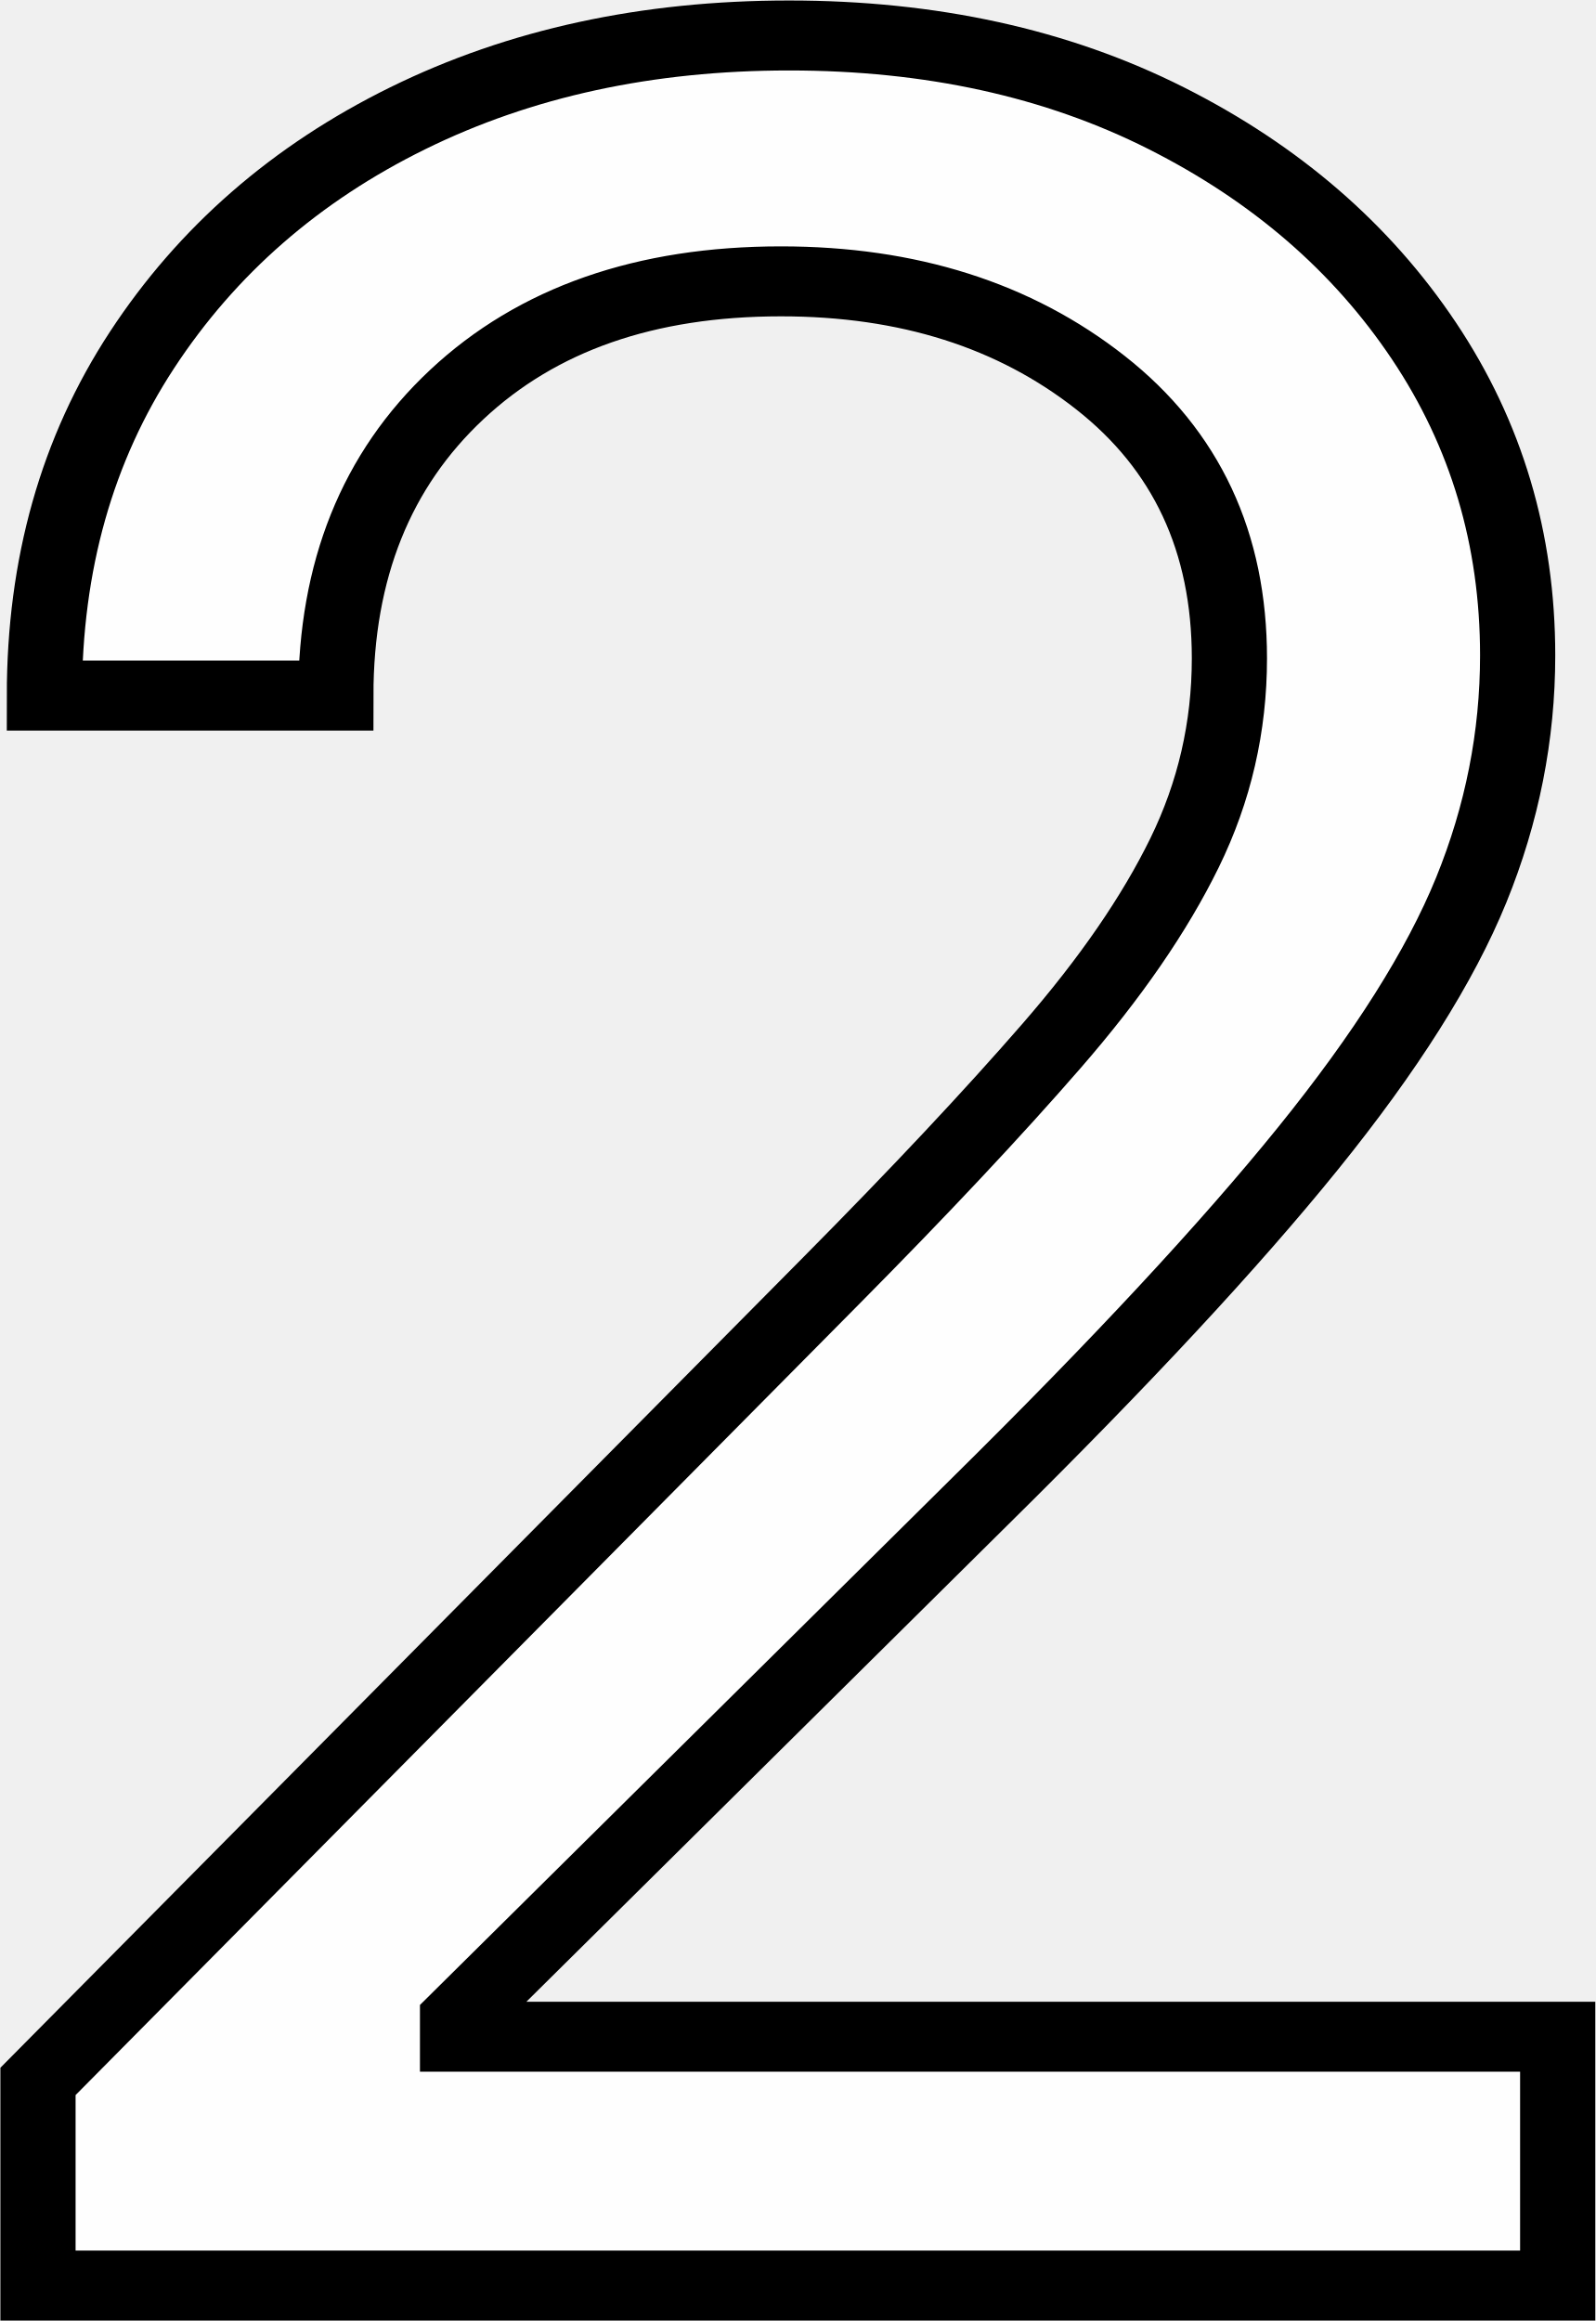
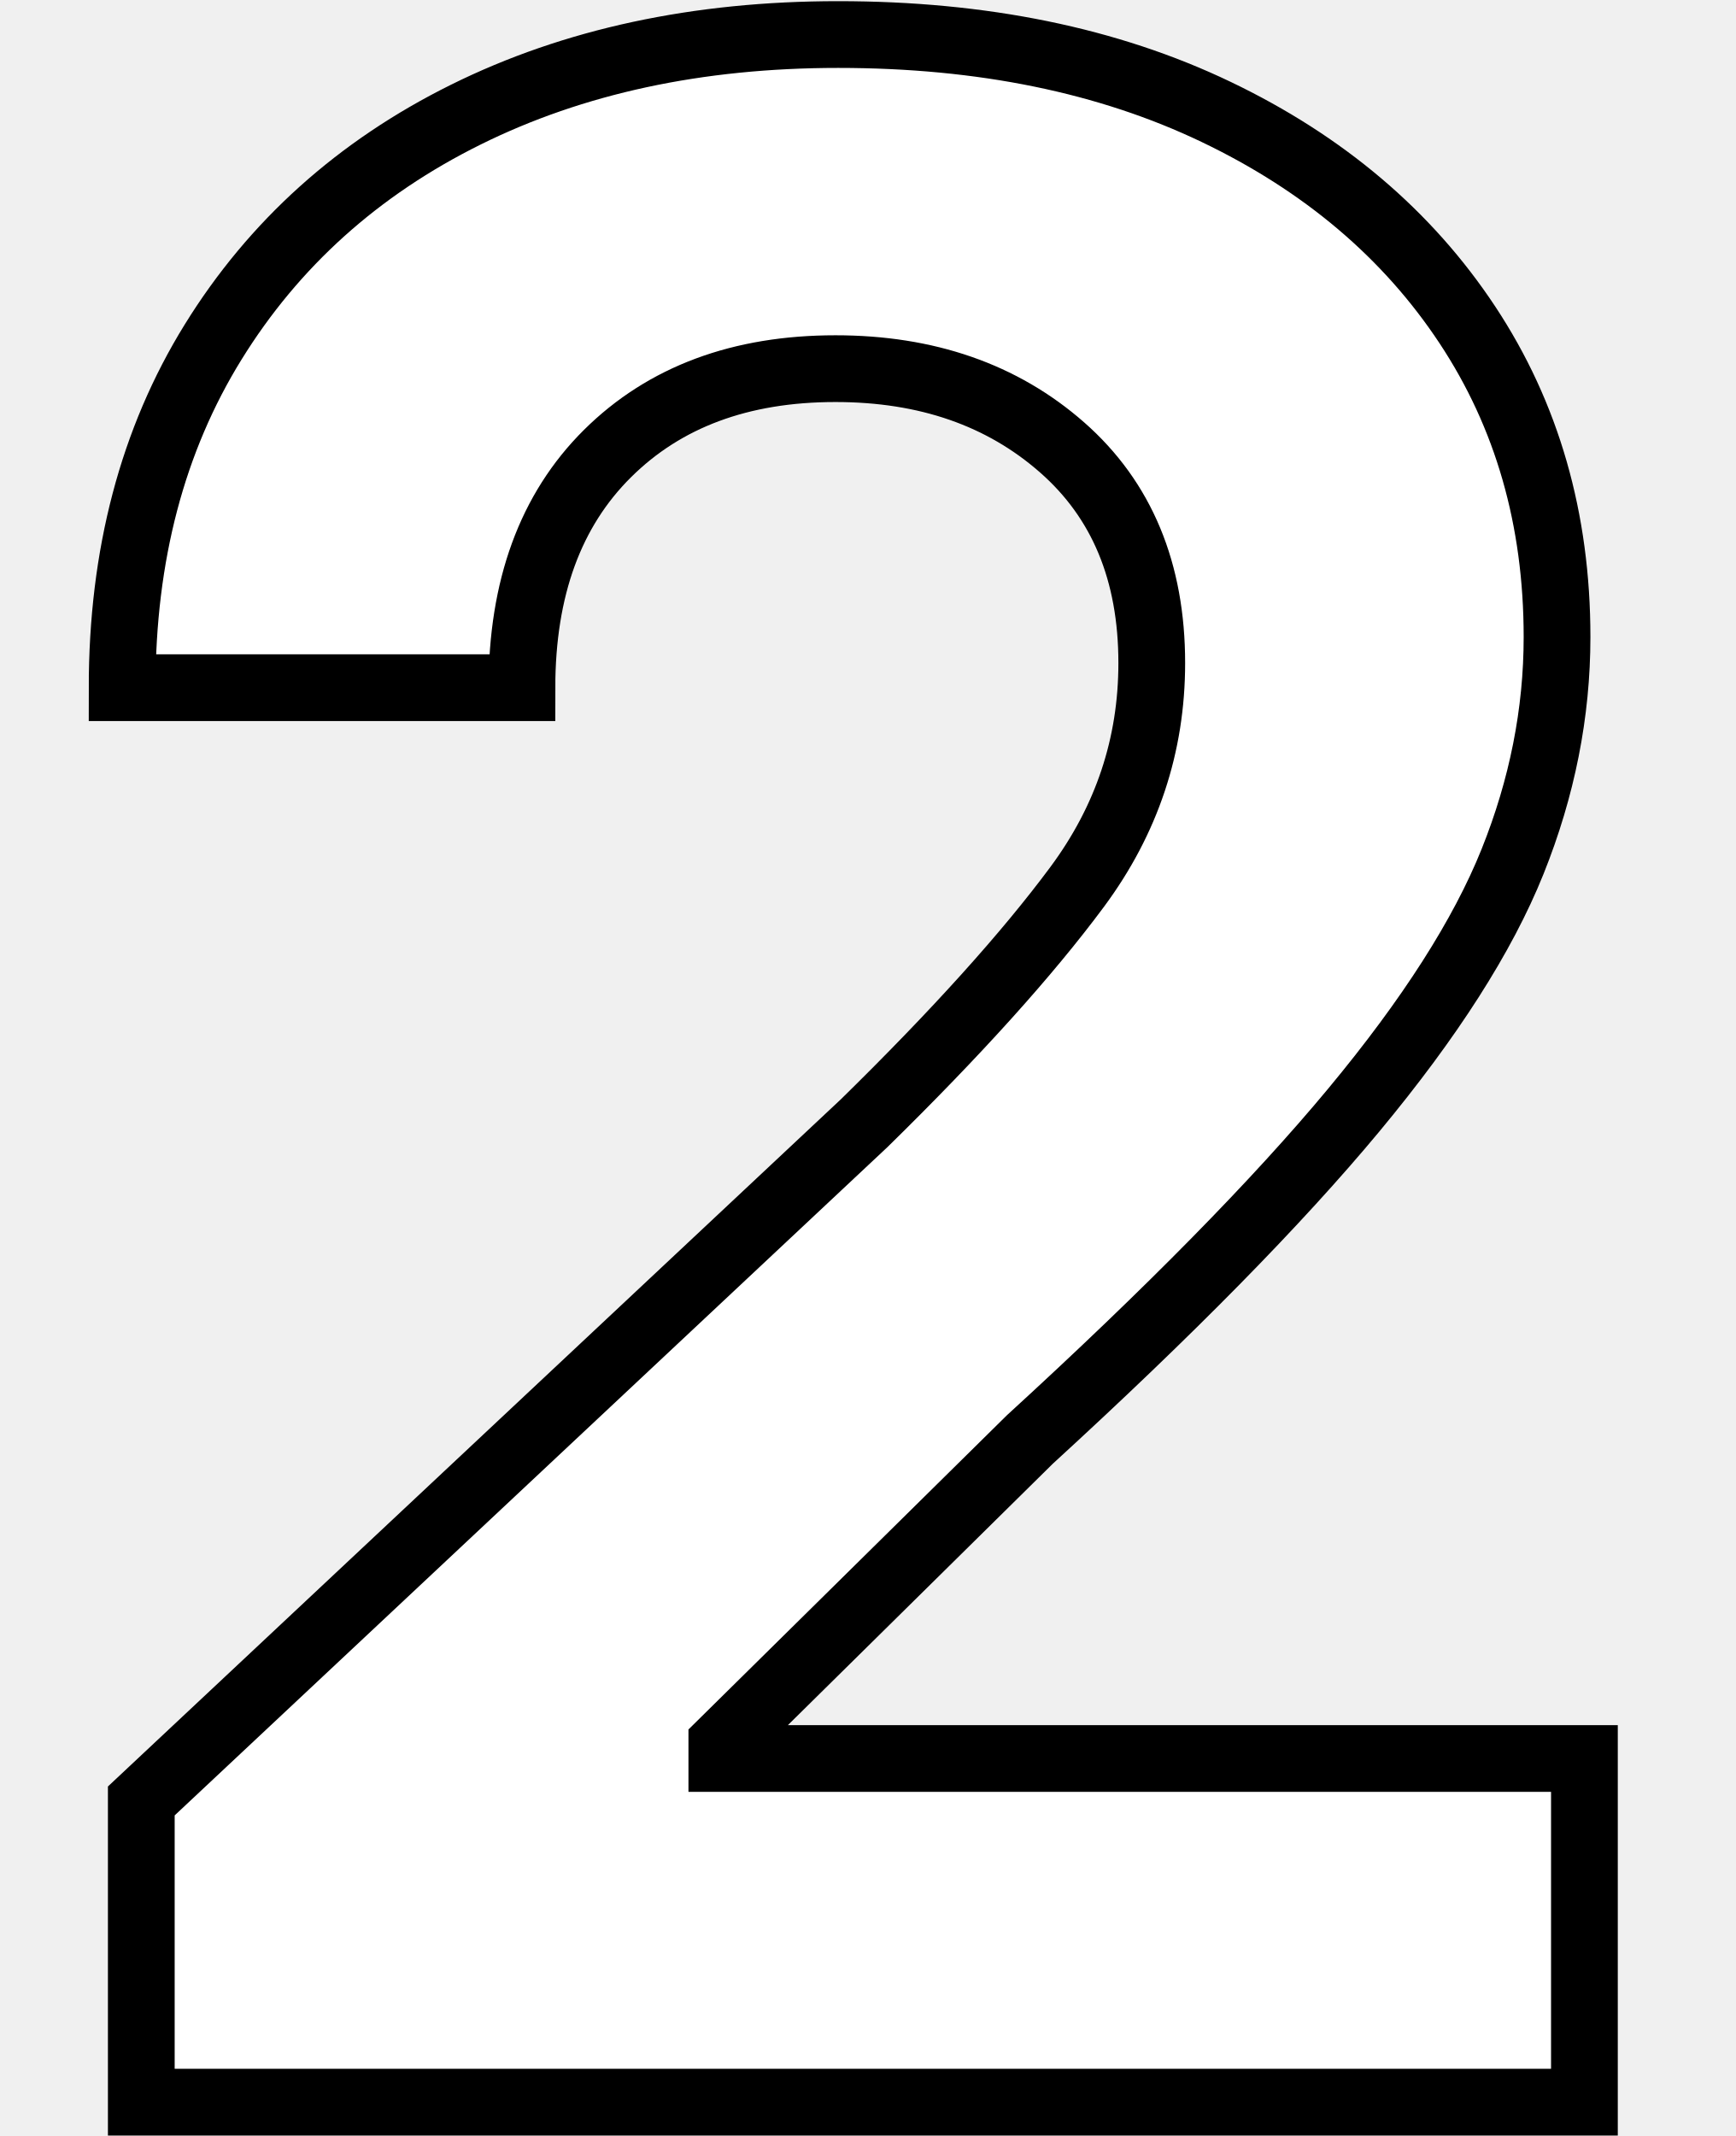
- <svg xmlns="http://www.w3.org/2000/svg" version="1.1" viewBox="-10 0 1100 1600" id="svg1" width="1100" height="1600">
+ <svg xmlns="http://www.w3.org/2000/svg" version="1.1" viewBox="-10 0 1300 1600" id="svg1" width="1300" height="1600">
  <defs id="defs1" />
-   <g transform="matrix(1.103861,0,0,-1.027224,-192.4432,1575.568)" id="g2-1" style="fill:#fefefe;fill-opacity:1;stroke:#000000;stroke-width:46.955;stroke-dasharray:none;stroke-opacity:1">
-     <path fill="currentColor" d="m 189,0 v 137 l 495,537 q 83,90 138,158 55,68 83,129.5 28,61.5 28,130.5 0,117 -80.5,185 -80.5,68 -199.5,68 -127,0 -202.5,-76 Q 375,1193 375,1067 H 193 q 0,132 61,232 61,100 166,155.5 105,55.5 238,55.5 133,0 235.5,-55.5 102.5,-55.5 161,-149.5 58.5,-94 58.5,-211 0,-81 -29,-157.5 Q 1055,860 982,763 909,666 777,526 L 451,179 v -12 h 687 V 0 Z" id="path1-1" style="fill:#fefefe;fill-opacity:1;stroke:#000000;stroke-width:46.955;stroke-dasharray:none;stroke-opacity:1" />
+   <g transform="matrix(1.025694,0,0,-1.025694,-49.80141,1574.673)" id="g1" style="fill:#ffffff;fill-opacity:1;stroke:#000000;stroke-width:48.748;stroke-dasharray:none;stroke-opacity:1">
+     <path fill="currentColor" d="M 142,0 V 220 L 670,715 Q 771,814 825.5,887.5 880,961 880,1051 880,1151 814.5,1208.5 749,1266 649,1266 545,1266 482.5,1204 420,1142 420,1033 H 128 q 0,145 66.5,252.5 66.5,107.5 184.5,166 118,58.5 272,58.5 158,0 276,-56.5 118,-56.5 183.5,-155.5 65.5,-99 65.5,-228 0,-83 -32.5,-164 Q 1111,825 1027.5,724.5 944,624 791,484 L 566,262 v -11 h 630 V 0 Z" id="path1" style="fill:#ffffff;fill-opacity:1;stroke:#000000;stroke-width:48.748;stroke-dasharray:none;stroke-opacity:1" />
  </g>
</svg>
